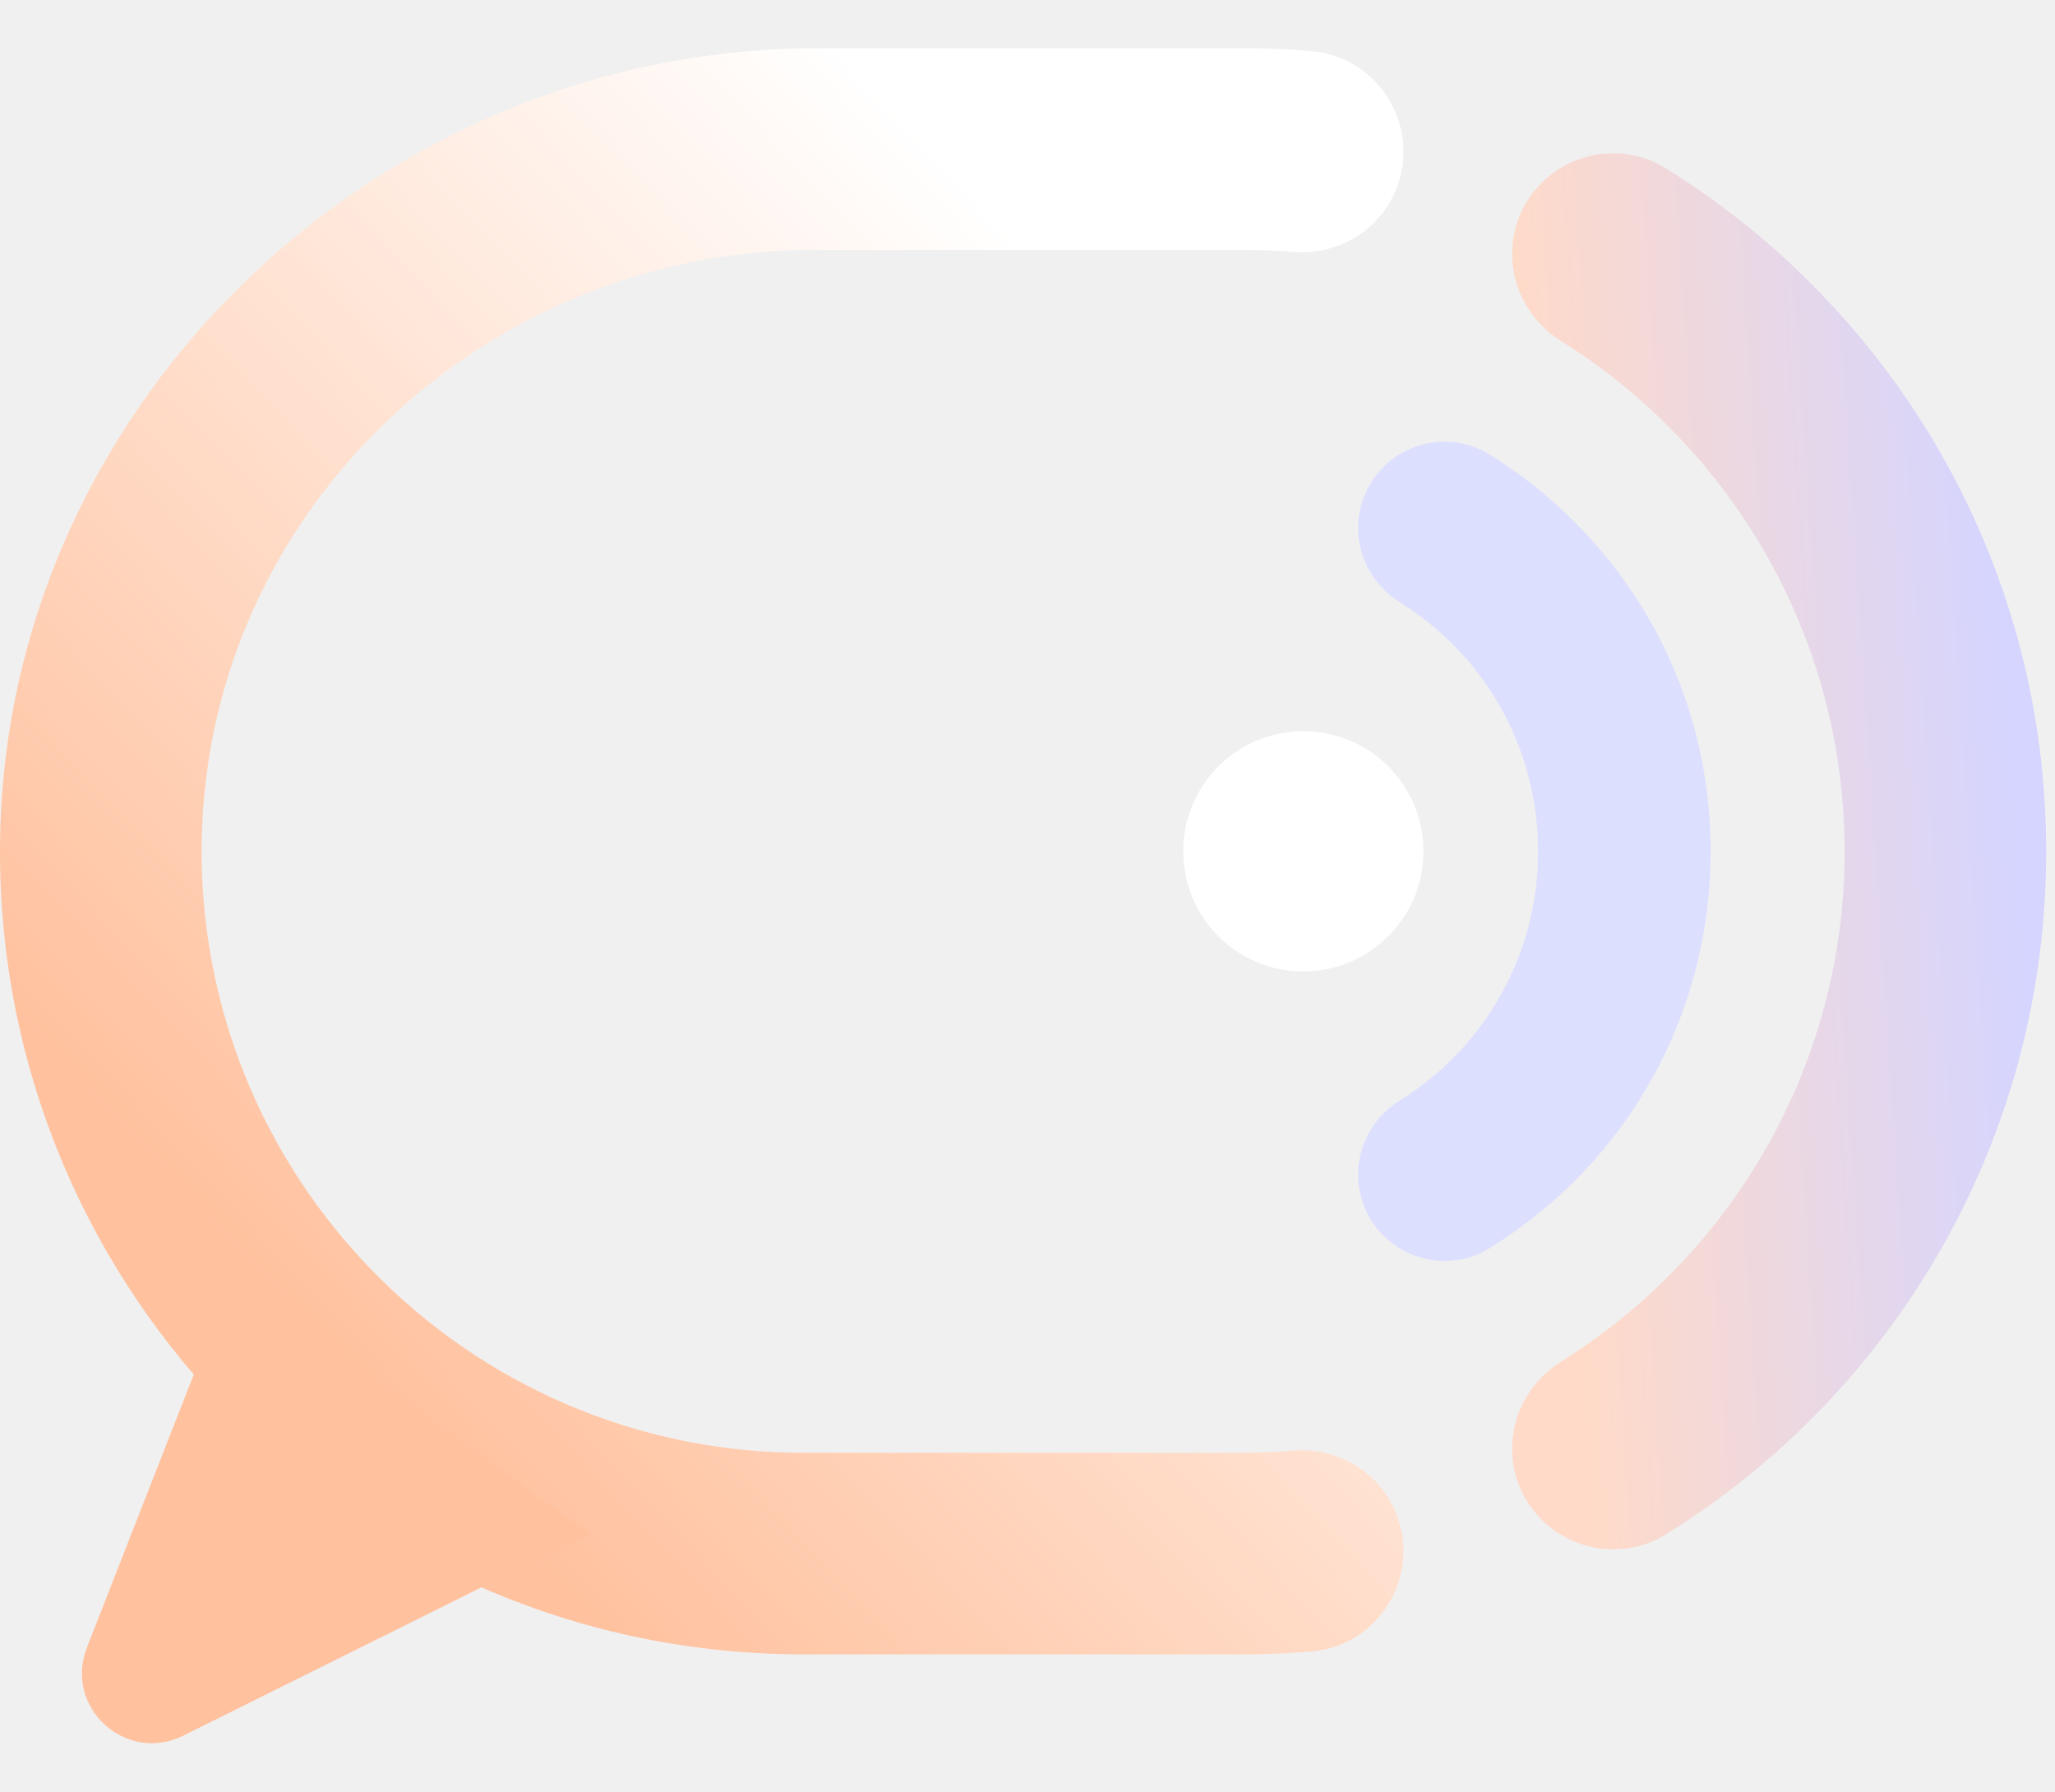
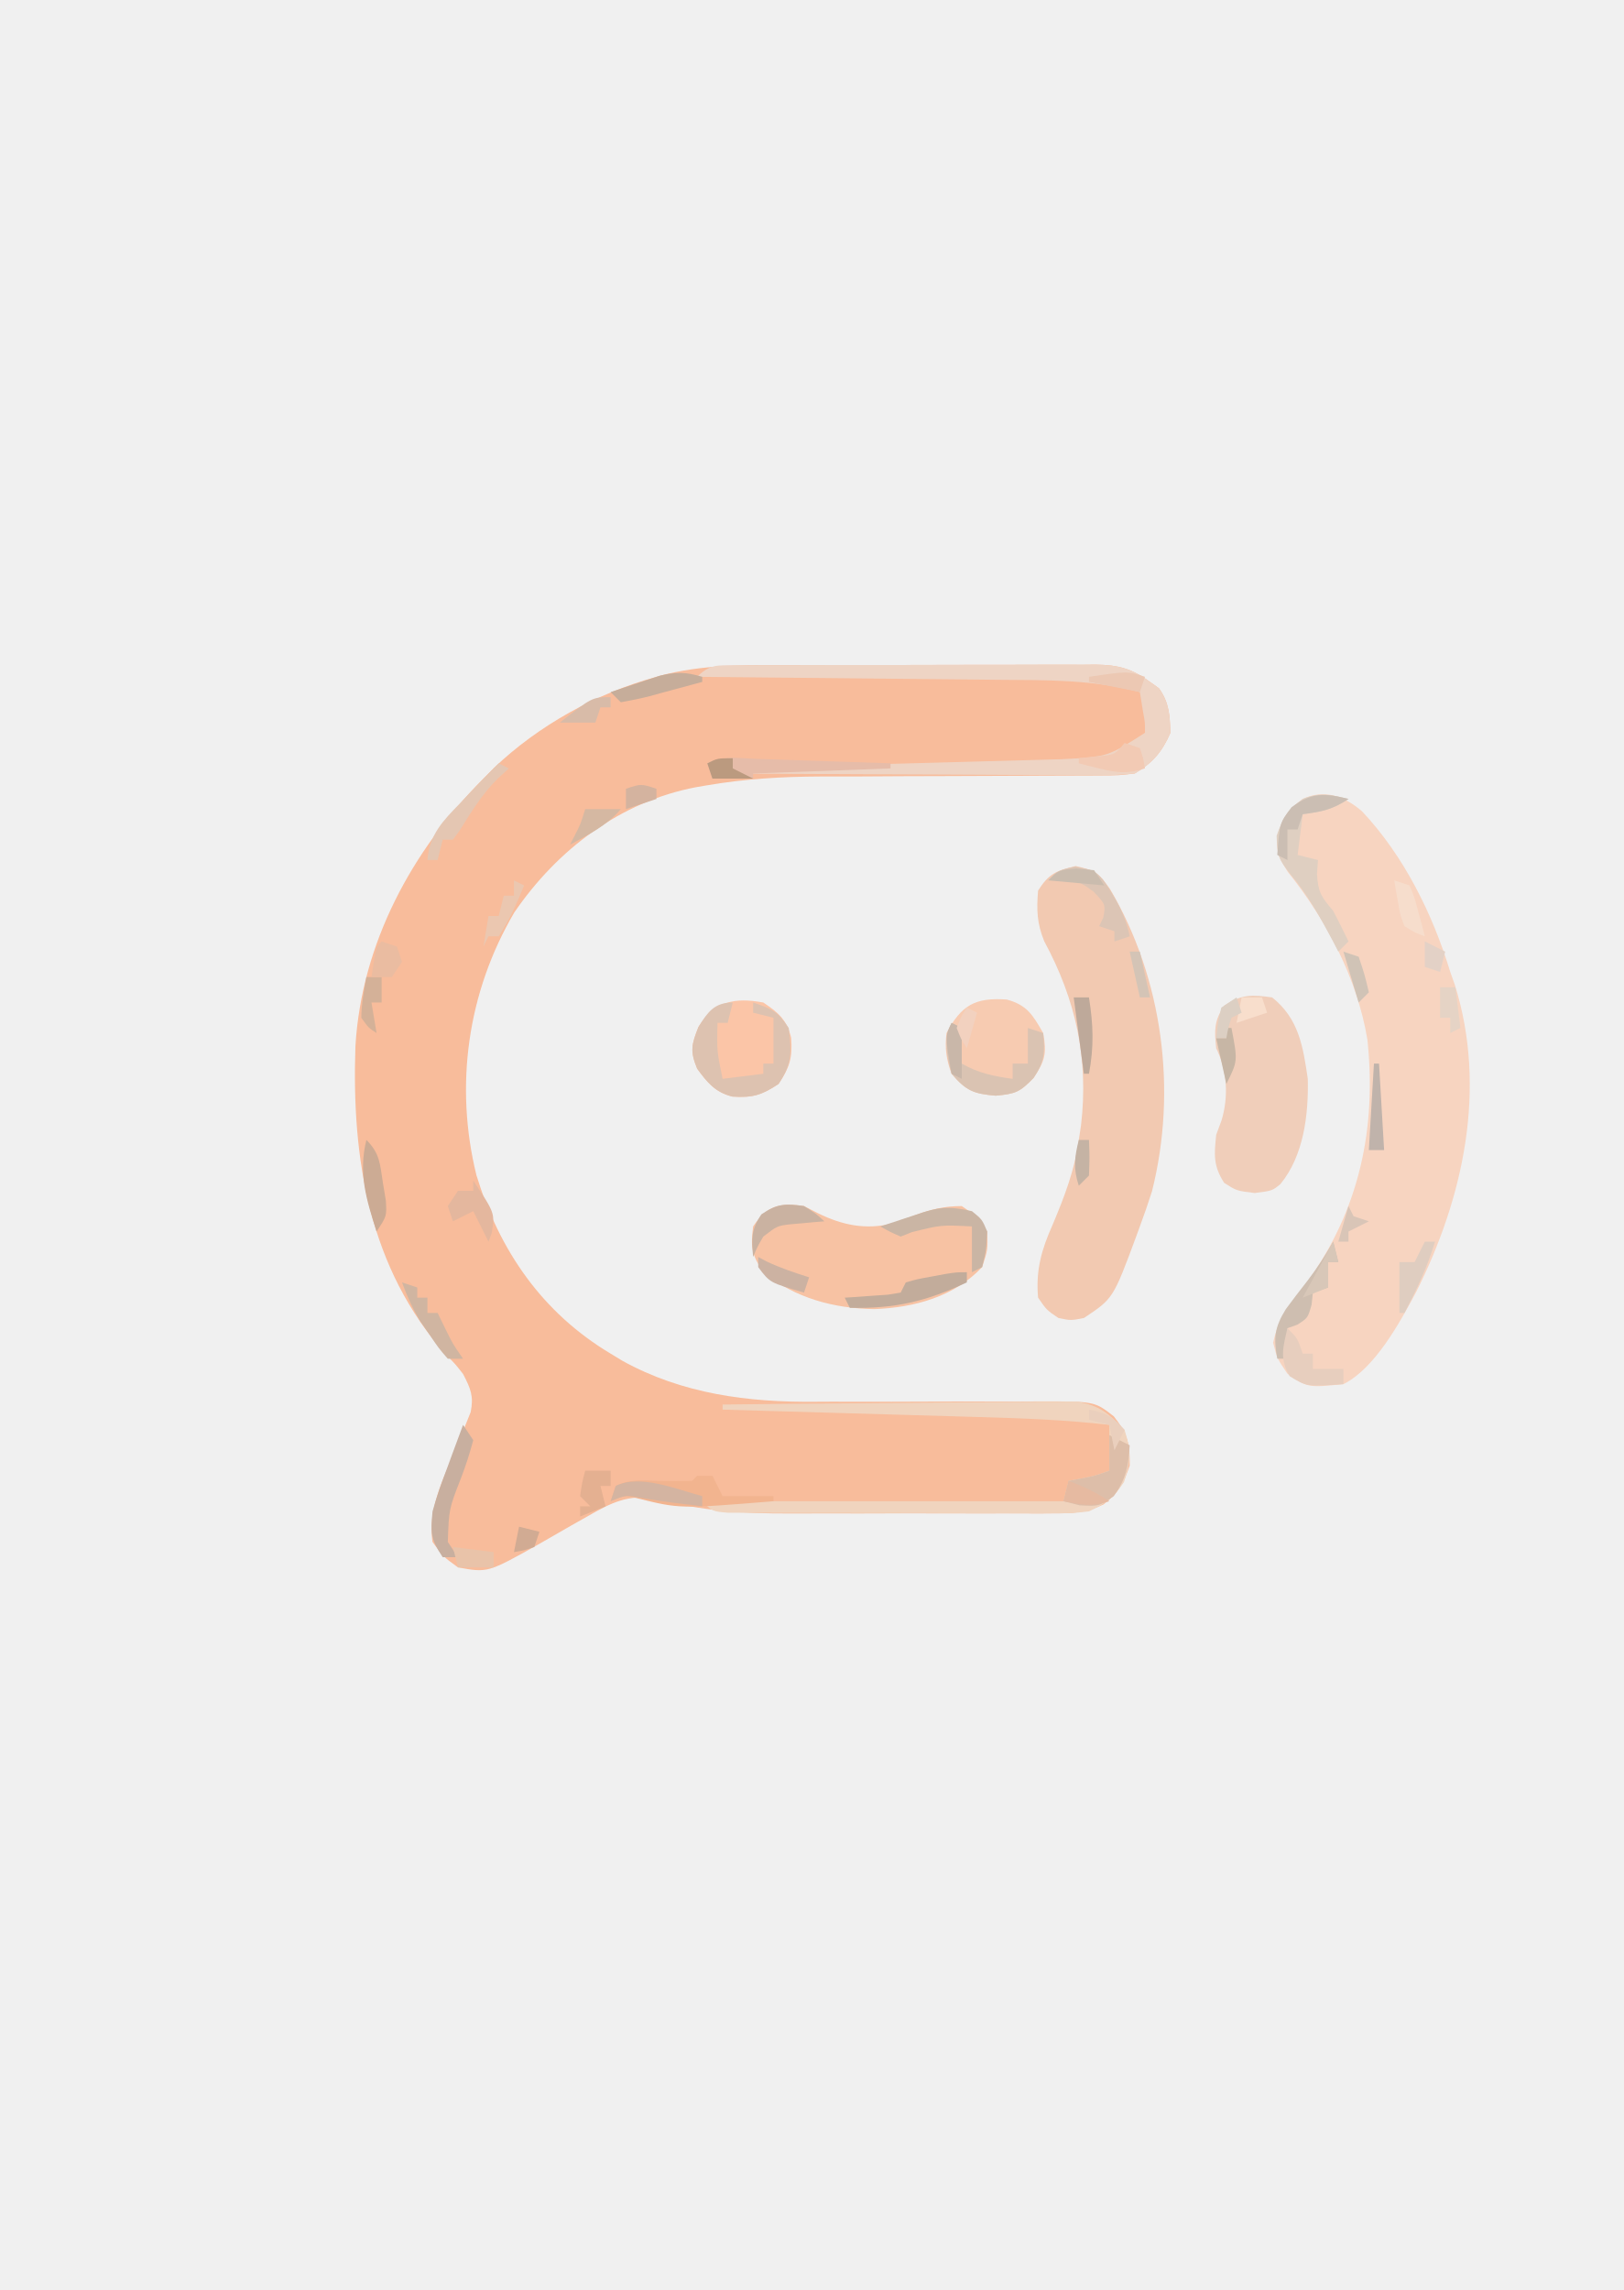
- <svg xmlns="http://www.w3.org/2000/svg" width="39" height="34" viewBox="0 0 39 34" fill="none">
-   <path d="M15.457 4.742H23.595C23.912 4.742 24.227 4.755 24.539 4.781C25.287 4.843 26.005 4.482 26.379 3.832C27.076 2.62 26.28 1.088 24.886 0.97C24.46 0.934 24.029 0.916 23.594 0.916H15.512C7.069 0.916 -0.058 7.823 0 16.265C0.029 20.431 1.731 24.2 4.465 26.934C7.223 29.692 11.033 31.396 15.241 31.396H23.594C24.029 31.396 24.46 31.378 24.886 31.342C26.28 31.224 27.076 29.692 26.379 28.48C26.005 27.83 25.287 27.469 24.539 27.53C24.227 27.556 23.912 27.57 23.594 27.57H15.241C8.854 27.57 3.676 22.298 3.83 15.879C3.979 9.648 9.224 4.742 15.457 4.742Z" fill="url(#paint0_linear_7127_2420)" />
-   <path d="M4.401 24.236L1.649 31.268C1.207 32.398 2.389 33.48 3.476 32.94L11.188 29.104L4.401 24.236Z" fill="#FFC19E" />
-   <path d="M29.875 9.898C29.397 9.418 28.858 8.991 28.275 8.629C27.897 8.393 27.45 8.323 27.015 8.432C26.579 8.541 26.215 8.817 25.99 9.208C25.849 9.457 25.774 9.736 25.774 10.016C25.774 10.589 26.068 11.116 26.561 11.425C28.207 12.453 29.19 14.222 29.19 16.157C29.19 18.092 28.207 19.861 26.56 20.889C25.8 21.365 25.551 22.34 25.992 23.108C26.285 23.615 26.831 23.93 27.417 23.93C27.72 23.93 28.016 23.846 28.272 23.686C30.898 22.059 32.465 19.244 32.465 16.157C32.466 13.792 31.546 11.569 29.875 9.898Z" fill="#DDDFFF" />
-   <path d="M24.734 18.436C23.475 18.436 22.455 17.415 22.455 16.156C22.455 14.897 23.475 13.876 24.734 13.876C25.994 13.876 27.014 14.897 27.014 16.156C27.014 17.415 25.994 18.436 24.734 18.436Z" fill="white" />
-   <path d="M38.833 16.158C38.833 21.635 35.947 26.434 31.613 29.12C31.302 29.313 30.958 29.403 30.618 29.403C29.954 29.403 29.305 29.056 28.949 28.44C28.429 27.535 28.741 26.395 29.627 25.84C32.856 23.824 35.007 20.238 35.007 16.158C35.007 12.078 32.856 8.489 29.627 6.473C29.033 6.101 28.696 5.465 28.696 4.814C28.696 4.496 28.779 4.172 28.949 3.873C29.488 2.936 30.699 2.625 31.617 3.196C32.618 3.819 33.543 4.551 34.371 5.382C37.128 8.139 38.833 11.95 38.833 16.158Z" fill="url(#paint1_linear_7127_2420)" />
-   <defs>
-     <linearGradient id="paint0_linear_7127_2420" x1="25.72" y1="11.338" x2="8.208" y2="27.786" gradientUnits="userSpaceOnUse">
-       <stop stop-color="white" />
-       <stop offset="1" stop-color="#FFC19E" />
-     </linearGradient>
-     <linearGradient id="paint1_linear_7127_2420" x1="39.187" y1="29.86" x2="30.211" y2="30.456" gradientUnits="userSpaceOnUse">
-       <stop stop-color="#D5D5FF" />
-       <stop offset="0.992" stop-color="#FFDAC8" />
-     </linearGradient>
-   </defs>
+ <svg xmlns="http://www.w3.org/2000/svg" version="1.1" width="319" height="450">
+   <path d="M0 0 C1.812 -0.004 3.624 -0.008 5.437 -0.013 C9.216 -0.02 12.996 -0.02 16.776 -0.015 C21.615 -0.009 26.455 -0.026 31.295 -0.049 C35.029 -0.064 38.763 -0.065 42.498 -0.062 C44.283 -0.062 46.068 -0.067 47.853 -0.078 C50.344 -0.09 52.834 -0.083 55.325 -0.072 C56.059 -0.079 56.792 -0.087 57.547 -0.095 C61.979 -0.049 64.689 0.672 68.262 3.301 C68.839 3.713 69.417 4.126 70.012 4.551 C72.035 7.383 72.144 9.873 72.262 13.301 C70.651 17.031 68.737 19.236 65.262 21.301 C62.048 21.679 62.048 21.679 58.193 21.686 C57.135 21.694 57.135 21.694 56.057 21.702 C54.528 21.712 52.998 21.715 51.469 21.711 C49.031 21.707 46.595 21.721 44.157 21.74 C38.963 21.777 33.769 21.79 28.574 21.801 C22.593 21.813 16.613 21.835 10.633 21.881 C8.262 21.894 5.891 21.89 3.52 21.885 C-4.071 21.912 -11.412 22.349 -18.902 23.639 C-19.582 23.755 -20.263 23.871 -20.964 23.991 C-35.828 26.819 -48.239 36.267 -56.676 48.613 C-65.872 64.262 -68.453 82.662 -64.113 100.238 C-59.579 115.108 -51.15 127.278 -37.738 135.301 C-36.98 135.762 -36.222 136.224 -35.441 136.699 C-23.663 143.221 -10.672 144.895 2.549 144.756 C4.778 144.734 7.007 144.738 9.236 144.749 C14.757 144.77 20.276 144.753 25.797 144.727 C30.503 144.706 35.209 144.704 39.915 144.73 C42.101 144.734 44.286 144.71 46.472 144.684 C57.371 144.672 57.371 144.672 61.14 147.621 C63.822 151.009 64.337 152.989 64.262 157.301 C63.051 160.797 62.044 162.707 59.091 164.948 C55.572 166.631 53.02 166.682 49.123 166.689 C48.073 166.697 48.073 166.697 47.002 166.705 C44.694 166.718 42.386 166.709 40.078 166.699 C38.46 166.701 36.841 166.704 35.223 166.708 C31.828 166.712 28.433 166.706 25.037 166.692 C20.724 166.675 16.411 166.685 12.098 166.703 C8.751 166.714 5.404 166.71 2.057 166.702 C0.469 166.7 -1.119 166.703 -2.706 166.71 C-11.801 166.741 -19.958 166.18 -28.798 163.845 C-34.171 162.85 -37.624 164.584 -42.23 167.242 C-43.266 167.825 -44.301 168.409 -45.367 169.01 C-47.527 170.243 -49.683 171.483 -51.836 172.729 C-61.894 178.37 -61.894 178.37 -67.738 177.301 C-70.676 175.176 -70.676 175.176 -72.738 172.301 C-73.823 165.322 -69.974 158.588 -67.406 152.268 C-66.855 150.843 -66.855 150.843 -66.293 149.391 C-65.947 148.533 -65.602 147.676 -65.246 146.793 C-64.603 143.634 -65.274 142.126 -66.738 139.301 C-68.235 137.38 -68.235 137.38 -69.988 135.613 C-85.226 118.609 -88.659 96.938 -87.891 74.889 C-86.706 54.761 -76.787 36.373 -62.738 22.301 C-62.053 21.603 -61.367 20.906 -60.66 20.188 C-51.868 11.802 -40.457 5.5 -28.738 2.301 C-28.141 2.134 -27.543 1.968 -26.927 1.797 C-18.055 -0.328 -9.064 -0.008 0 0 Z " fill="#F8BC9B" transform="translate(157.7383,130.6992)" />
+   <path d="M0 0 C8.225 8.75 13.88 20.174 17.34 31.574 C17.787 32.831 17.787 32.831 18.242 34.113 C24.604 54.459 19.947 75.944 10.637 94.457 C7.458 100.404 2.534 109.477 -3.66 112.574 C-10.659 113.263 -10.659 113.263 -14.66 110.512 C-16.66 107.574 -16.66 107.574 -17.473 104.449 C-16.423 99.444 -13.981 96.659 -10.895 92.652 C-0.513 78.351 2.885 62.301 1.059 44.895 C-0.949 32.812 -6.991 21.369 -14.598 11.887 C-16.66 8.574 -16.66 8.574 -16.723 4.887 C-15.573 1.302 -14.661 -0.197 -11.66 -2.426 C-7.389 -4.419 -3.473 -2.983 0 0 Z " fill="#F7D4C0" transform="translate(267.6602,159.4258)" />
+   <path d="M0 0 C4.03 0.903 4.464 1.294 6.75 4.5 C17.147 22.153 20.008 44.07 15 63.938 C14.263 66.247 13.471 68.54 12.625 70.812 C12.28 71.76 12.28 71.76 11.927 72.727 C7.38 84.997 7.38 84.997 1.625 88.812 C-0.938 89.312 -0.938 89.312 -3.375 88.812 C-5.688 87.25 -5.688 87.25 -7.375 84.812 C-7.862 79.366 -6.69 75.336 -4.5 70.438 C-2.186 64.938 -0.189 59.741 0.625 53.812 C0.769 52.865 0.914 51.918 1.062 50.941 C2.598 37.875 0.042 26.275 -6.168 14.777 C-7.61 11.236 -7.691 8.604 -7.375 4.812 C-5.239 1.48 -3.851 0.927 0 0 Z " fill="#F2C9B1" transform="translate(211.375,170.1875)" />
+   <path d="M0 0 C0.928 0.474 1.856 0.949 2.812 1.438 C7.542 3.756 12.141 4.709 17.332 3.422 C18.85 2.894 20.362 2.35 21.867 1.789 C25.007 0.628 27.644 0 31 0 C34 2 34 2 36 5 C36.125 8.562 36.125 8.562 35 12 C29.475 17.85 21.684 19.932 13.875 20.25 C5.915 20.144 -1.807 18.081 -8 13 C-10.327 9.509 -10.503 8.108 -10 4 C-7.183 -0.118 -4.85 -0.679 0 0 Z " fill="#F7C2A3" transform="translate(158,237)" />
+   <path d="M0 0 C5.235 4.186 6.067 9.62 7 16 C7.158 23.036 6.225 31.066 1.613 36.691 C0 38 0 38 -3.438 38.438 C-7 38 -7 38 -9.438 36.438 C-11.591 33.078 -11.407 30.934 -11 27 C-10.649 26.051 -10.299 25.102 -9.938 24.125 C-8.553 19.509 -8.816 14.367 -11 10 C-11.385 6.458 -11.419 4.637 -9.438 1.625 C-6.065 -0.623 -3.975 -0.568 0 0 Z " fill="#F0CEBA" transform="translate(250,196)" />
+   <path d="M0 0 C0.752 0.002 1.503 0.005 2.278 0.008 C3.466 -0 3.466 -0 4.678 -0.008 C7.305 -0.022 9.933 -0.021 12.56 -0.019 C14.384 -0.023 16.207 -0.027 18.031 -0.032 C21.858 -0.039 25.686 -0.039 29.513 -0.034 C34.416 -0.028 39.319 -0.045 44.221 -0.068 C47.99 -0.083 51.759 -0.083 55.527 -0.08 C57.335 -0.081 59.142 -0.086 60.949 -0.096 C63.48 -0.109 66.009 -0.102 68.54 -0.09 C69.285 -0.098 70.031 -0.105 70.799 -0.113 C75.264 -0.068 78.006 0.626 81.603 3.282 C82.18 3.695 82.758 4.107 83.353 4.532 C85.376 7.364 85.485 9.854 85.603 13.282 C83.994 17.008 82.099 19.254 78.603 21.282 C75.893 21.557 73.419 21.662 70.713 21.623 C69.923 21.623 69.132 21.624 68.317 21.624 C65.709 21.622 63.102 21.599 60.493 21.575 C58.683 21.57 56.873 21.565 55.063 21.562 C50.301 21.551 45.541 21.521 40.78 21.488 C35.92 21.457 31.06 21.444 26.201 21.429 C16.668 21.396 7.135 21.345 -2.397 21.282 C-2.397 20.952 -2.397 20.622 -2.397 20.282 C-1.536 20.259 -0.674 20.236 0.213 20.213 C8.349 19.997 16.485 19.776 24.621 19.552 C28.803 19.436 32.985 19.323 37.168 19.212 C41.207 19.105 45.247 18.995 49.286 18.881 C50.824 18.839 52.361 18.798 53.899 18.758 C56.06 18.702 58.221 18.641 60.382 18.579 C61.61 18.546 62.838 18.513 64.104 18.478 C73.21 18.028 73.21 18.028 80.603 13.282 C80.627 11.289 80.627 11.289 80.228 9.157 C79.918 7.239 79.918 7.239 79.603 5.282 C70.438 2.799 61.196 2.934 51.783 2.868 C50.07 2.849 48.358 2.83 46.646 2.809 C42.172 2.758 37.697 2.719 33.222 2.681 C28.643 2.641 24.064 2.59 19.486 2.54 C10.525 2.444 1.564 2.359 -7.397 2.282 C-4.901 -0.214 -3.407 0.035 0 0 Z " fill="#EED4C4" transform="translate(144.3971,130.7178)" />
+   <path d="M0 0 C9.414 -0.116 18.828 -0.205 28.243 -0.259 C32.615 -0.285 36.987 -0.32 41.358 -0.377 C45.579 -0.432 49.8 -0.461 54.021 -0.474 C55.63 -0.484 57.238 -0.502 58.846 -0.529 C61.104 -0.565 63.36 -0.57 65.618 -0.568 C66.901 -0.579 68.185 -0.59 69.507 -0.601 C74.152 0.198 75.734 1.641 79 5 C80.264 9.089 80.274 11.208 78.875 15.25 C76.752 18.364 75.384 19.39 72 21 C68.603 21.374 68.603 21.374 64.671 21.372 C63.592 21.378 63.592 21.378 62.492 21.383 C60.126 21.391 57.76 21.378 55.395 21.363 C53.747 21.363 52.1 21.363 50.453 21.365 C47.007 21.365 43.562 21.354 40.116 21.336 C35.694 21.313 31.273 21.313 26.85 21.32 C23.452 21.323 20.055 21.316 16.657 21.307 C15.025 21.303 13.394 21.302 11.763 21.303 C9.489 21.304 7.215 21.291 4.941 21.275 C3.646 21.27 2.351 21.265 1.016 21.261 C-2 21 -2 21 -4 19 C19.43 19 42.86 19 67 19 C67.33 17.68 67.66 16.36 68 15 C69.145 14.783 69.145 14.783 70.312 14.562 C73.082 14.037 73.082 14.037 76 13 C76 10.03 76 7.06 76 4 C67.536 3.022 59.096 2.7 50.586 2.465 C49.12 2.422 47.655 2.378 46.19 2.335 C42.366 2.221 38.542 2.112 34.718 2.004 C30.803 1.893 26.888 1.777 22.973 1.662 C15.315 1.438 7.658 1.217 0 1 C0 0.67 0 0.34 0 0 Z " fill="#F0D4BE" transform="translate(142,276)" />
+   <path d="M0 0 C3.994 1.083 5.117 3.026 7.16 6.586 C7.895 10.587 7.548 12.004 5.285 15.398 C2.568 18.195 1.764 18.529 -2.152 18.898 C-6.534 18.527 -7.999 17.928 -10.84 14.586 C-11.895 11.831 -12.199 9.516 -11.84 6.586 C-8.907 1.111 -6.228 -0.437 0 0 Z " fill="#F7CBB1" transform="translate(197.8398,196.4141)" />
+   <path d="M0 0 C2.984 1.989 4.603 3.385 5.477 6.938 C5.759 10.861 5.219 12.671 3 16 C-0.332 18.222 -2.141 18.748 -6.066 18.488 C-9.46 17.631 -10.984 15.749 -13 13 C-14.42 9.539 -14.129 8.33 -12.75 4.812 C-9.593 -0.261 -5.65 -1.044 0 0 Z " fill="#FBC5A7" transform="translate(150,197)" />
+   <path d="M0 0 C-0.33 1.32 -0.66 2.64 -1 4 C-1.66 4 -2.32 4 -3 4 C-3.125 9.578 -3.125 9.578 -2 15 C0.64 14.67 3.28 14.34 6 14 C6 13.34 6 12.68 6 12 C6.66 12 7.32 12 8 12 C8 9.03 8 6.06 8 3 C6.68 2.67 5.36 2.34 4 2 C4 1.34 4 0.68 4 0 C7.653 1.25 8.781 1.671 11 5 C11.549 9.866 11.735 11.898 9 16 C5.668 18.222 3.859 18.748 -0.066 18.488 C-3.46 17.631 -4.984 15.749 -7 13 C-8.42 9.539 -8.129 8.33 -6.75 4.812 C-4.937 1.898 -3.645 0 0 0 Z " fill="#DDC2B0" transform="translate(144,197)" />
+   <path d="M0 0 C-3.188 2.125 -5.265 2.502 -9 3 C-9.33 5.64 -9.66 8.28 -10 11 C-8.68 11.33 -7.36 11.66 -6 12 C-6.062 12.908 -6.124 13.815 -6.188 14.75 C-5.974 18.448 -5.322 19.248 -3 22 C-1.97 23.985 -0.963 25.982 0 28 C-0.66 28.66 -1.32 29.32 -2 30 C-2.364 29.299 -2.727 28.598 -3.102 27.875 C-5.592 23.175 -8.007 18.831 -11.438 14.75 C-13.736 11.806 -13.993 11.208 -14.125 7.25 C-12.912 3.747 -11.958 2.198 -9 0 C-5.769 -1.355 -3.346 -0.837 0 0 Z " fill="#DFCFC1" transform="translate(265,157)" />
+   <path d="M0 0 C0.66 0.33 1.32 0.66 2 1 C2 3.31 2 5.62 2 8 C5.265 9.884 8.281 10.493 12 11 C12 10.01 12 9.02 12 8 C12.99 8 13.98 8 15 8 C15 5.69 15 3.38 15 1 C15.99 1.33 16.98 1.66 18 2 C18.357 5.835 18.298 7.553 16.125 10.812 C13.408 13.609 12.604 13.943 8.688 14.312 C4.306 13.941 2.84 13.342 0 10 C-0.971 6.588 -1.641 3.281 0 0 Z " fill="#DAC3B2" transform="translate(187,201)" />
+   <path d="M0 0 C0.99 0 1.98 0 3 0 C3.66 1.32 4.32 2.64 5 4 C8.3 4 11.6 4 15 4 C15 4.33 15 4.66 15 5 C-3.442 6.501 -3.442 6.501 -11.934 4.375 C-14.187 3.795 -14.187 3.795 -17 5 C-16.67 4.01 -16.34 3.02 -16 2 C-13.126 0.563 -10.634 0.944 -7.438 1 C-5.292 1.038 -3.145 1.047 -1 1 C-0.67 0.67 -0.34 0.34 0 0 Z " fill="#F2B48F" transform="translate(137,290)" />
+   <path d="M0 0 C1.32 0.66 2.64 1.32 4 2 C3.755 6.171 3.315 8.556 0.875 12 C-2 14 -2 14 -5.812 13.812 C-6.864 13.544 -7.916 13.276 -9 13 C-8.67 11.68 -8.34 10.36 -8 9 C-7.237 8.856 -6.474 8.711 -5.688 8.562 C-2.918 8.037 -2.918 8.037 0 7 C0 4.69 0 2.38 0 0 Z " fill="#DDBEA9" transform="translate(218,282)" />
+   <path d="M0 0 C2 1.625 2 1.625 3 4 C2.812 7.688 2.812 7.688 2 11 C1.01 11.495 1.01 11.495 0 12 C0 9.03 0 6.06 0 3 C-6.054 2.692 -6.054 2.692 -11.812 4.125 C-12.534 4.414 -13.256 4.702 -14 5 C-16.137 4.055 -16.137 4.055 -18 3 C-17.374 2.795 -16.747 2.59 -16.102 2.379 C-15.284 2.109 -14.467 1.84 -13.625 1.562 C-12.813 1.296 -12.001 1.029 -11.164 0.754 C-6.791 -0.77 -4.759 -1.085 0 0 Z " fill="#CAB5A4" transform="translate(191,238)" />
+   <path d="M0 0 C0.33 1.32 0.66 2.64 1 4 C0.34 4 -0.32 4 -1 4 C-1 5.65 -1 7.3 -1 9 C-1.99 9.33 -2.98 9.66 -4 10 C-4.082 10.784 -4.165 11.568 -4.25 12.375 C-5 15 -5 15 -7.062 16.312 C-7.702 16.539 -8.341 16.766 -9 17 C-9 18.98 -9 20.96 -9 23 C-9.66 23 -10.32 23 -11 23 C-11.735 18.863 -11.556 16.908 -9.324 13.262 C-7.924 11.37 -6.498 9.498 -5.043 7.648 C-3.143 5.185 -1.543 2.697 0 0 Z " fill="#CEBEB0" transform="translate(262,244)" />
+   <path d="M0 0 C0 0.66 0 1.32 0 2 C-8.048 5.77 -14.125 7.174 -23 7 C-23.33 6.34 -23.66 5.68 -24 5 C-23.218 4.951 -22.435 4.902 -21.629 4.852 C-20.617 4.777 -19.605 4.702 -18.562 4.625 C-17.553 4.555 -16.544 4.486 -15.504 4.414 C-14.264 4.209 -14.264 4.209 -13 4 C-12.67 3.34 -12.34 2.68 -12 2 C-9.785 1.367 -9.785 1.367 -7.062 0.875 C-5.719 0.624 -5.719 0.624 -4.348 0.367 C-2 0 -2 0 0 0 Z " fill="#C2AC9B" transform="translate(190,250)" />
+   <path d="M0 0 C0.66 0.33 1.32 0.66 2 1 C1.299 1.639 0.598 2.279 -0.125 2.938 C-3.219 5.987 -5.393 9.527 -7.668 13.207 C-8.108 13.799 -8.547 14.39 -9 15 C-9.66 15 -10.32 15 -11 15 C-11.33 16.32 -11.66 17.64 -12 19 C-12.66 19 -13.32 19 -14 19 C-13.618 13.966 -10.929 11.273 -7.562 7.812 C-6.807 7.013 -6.807 7.013 -6.037 6.197 C-4.053 4.103 -2.04 2.04 0 0 Z " fill="#E4C6B2" transform="translate(98,150)" />
+   <path d="M0 0 C0.66 0.99 1.32 1.98 2 3 C1.321 5.569 0.569 7.907 -0.375 10.375 C-2.775 16.508 -2.775 16.508 -3 23 C-2.34 23.99 -1.68 24.98 -1 26 C-1.99 26 -2.98 26 -4 26 C-6.394 22.409 -6.394 21.245 -6 17 C-5.17 13.975 -4.104 11.059 -3 8.125 C-2.714 7.341 -2.428 6.558 -2.133 5.75 C-1.43 3.83 -0.716 1.915 0 0 Z " fill="#C8AF9F" transform="translate(91,280)" />
+   <path d="M0 0 C1.128 0.035 1.128 0.035 2.278 0.072 C4.683 0.148 7.088 0.232 9.492 0.316 C11.121 0.37 12.75 0.422 14.379 0.475 C18.375 0.604 22.371 0.74 26.367 0.879 C26.367 1.209 26.367 1.539 26.367 1.879 C13.002 2.374 13.002 2.374 -0.633 2.879 C-0.633 3.209 -0.633 3.539 -0.633 3.879 C-3.273 3.879 -5.913 3.879 -8.633 3.879 C-8.963 2.889 -9.293 1.899 -9.633 0.879 C-6.554 -0.66 -3.365 -0.124 0 0 Z " fill="#E6BCA9" transform="translate(148.6328,149.1211)" />
+   <path d="M0 0 C2 2 2 2 3 5 C3.66 5 4.32 5 5 5 C5 5.99 5 6.98 5 8 C6.98 8 8.96 8 11 8 C11 8.99 11 9.98 11 11 C3.788 11.481 3.788 11.481 0.438 9.438 C-1.581 6.015 -0.871 3.773 0 0 Z " fill="#E7CEBE" transform="translate(253,261)" />
+   <path d="M0 0 C3.75 0.688 3.75 0.688 5.508 2.559 C7.952 6.154 9.902 9.388 10.75 13.688 C9.76 14.018 8.77 14.348 7.75 14.688 C7.75 14.027 7.75 13.367 7.75 12.688 C6.76 12.357 5.77 12.027 4.75 11.688 C5.018 11.131 5.286 10.574 5.562 10 C6.028 7.426 6.028 7.426 3.688 4.938 C0.33 2.366 -1.133 2.209 -5.25 2.688 C-3.25 0.688 -3.25 0.688 0 0 Z " fill="#DCC5B5" transform="translate(211.25,170.3125)" />
+   <path d="M0 0 C-3.188 2.125 -5.265 2.502 -9 3 C-9.33 3.99 -9.66 4.98 -10 6 C-10.66 6 -11.32 6 -12 6 C-12 7.98 -12 9.96 -12 12 C-12.66 11.67 -13.32 11.34 -14 11 C-13.513 4.673 -13.513 4.673 -11.188 1.625 C-7.243 -1.305 -4.696 -1.174 0 0 Z " fill="#CBBEB3" transform="translate(265,157)" />
+   <path d="M0 0 C2.68 2.68 2.67 4.721 3.25 8.438 C3.536 10.168 3.536 10.168 3.828 11.934 C4 15 4 15 2 18 C-0.034 11.646 -1.607 6.573 0 0 Z " fill="#CCAB94" transform="translate(72,224)" />
+   <path d="M0 0 C2.375 1.5 2.375 1.5 4 3 C3.385 3.049 2.77 3.098 2.137 3.148 C1.328 3.223 0.52 3.298 -0.312 3.375 C-1.513 3.479 -1.513 3.479 -2.738 3.586 C-5.272 3.896 -5.272 3.896 -8 6 C-9.192 8.05 -9.192 8.05 -10 10 C-10.322 6.463 -10.413 4.604 -8.375 1.625 C-5.305 -0.475 -3.654 -0.533 0 0 Z " fill="#CAB2A1" transform="translate(158,237)" />
+   <path d="M0 0 C0.99 0.33 1.98 0.66 3 1 C3 1.66 3 2.32 3 3 C3.66 3 4.32 3 5 3 C5 3.99 5 4.98 5 6 C5.66 6 6.32 6 7 6 C7.454 6.928 7.907 7.856 8.375 8.812 C9.942 12.039 9.942 12.039 12 15 C11.01 15 10.02 15 9 15 C7.246 12.988 7.246 12.988 5.438 10.312 C4.538 9.007 4.538 9.007 3.621 7.676 C2.101 5.166 0.997 2.753 0 0 Z " fill="#D0B5A1" transform="translate(79,252)" />
+   <path d="M0 0 C0 0.66 0 1.32 0 2 C-1.176 1.856 -2.351 1.711 -3.562 1.562 C-4.29 1.474 -5.017 1.385 -5.766 1.293 C-7.787 1.028 -9.801 0.705 -11.812 0.375 C-15.016 -0.231 -15.016 -0.231 -18 1 C-17.67 0.01 -17.34 -0.98 -17 -2 C-12.198 -4.401 -5.007 -1.318 0 0 Z " fill="#D4B4A1" transform="translate(138,294)" />
+   <path d="M0 0 C0.66 0 1.32 0 2 0 C0.508 4.972 -1.605 9.418 -4 14 C-4.33 14 -4.66 14 -5 14 C-5 10.7 -5 7.4 -5 4 C-4.01 4 -3.02 4 -2 4 C-1.34 2.68 -0.68 1.36 0 0 Z " fill="#DFCDC0" transform="translate(280,244)" />
+   <path d="M0 0 C4.261 6.391 4.261 6.391 3.625 10.312 C3.419 10.869 3.212 11.426 3 12 C2.01 10.02 1.02 8.04 0 6 C-1.98 6.99 -1.98 6.99 -4 8 C-4.33 7.01 -4.66 6.02 -5 5 C-4.34 4.01 -3.68 3.02 -3 2 C-2.01 2 -1.02 2 0 2 C0 1.34 0 0.68 0 0 Z " fill="#E4B79E" transform="translate(93,232)" />
+   <path d="M0 0 C0 0.33 0 0.66 0 1 C-2.622 1.723 -5.246 2.428 -7.875 3.125 C-8.621 3.333 -9.368 3.54 -10.137 3.754 C-12.07 4.259 -14.035 4.639 -16 5 C-16.66 4.34 -17.32 3.68 -18 3 C-15.942 2.298 -13.879 1.614 -11.812 0.938 C-10.664 0.555 -9.515 0.172 -8.332 -0.223 C-5.025 -0.994 -3.209 -0.961 0 0 Z " fill="#C6AD9A" transform="translate(138,133)" />
+   <path d="M0 0 C1.65 0 3.3 0 5 0 C5 0.99 5 1.98 5 3 C4.34 3 3.68 3 3 3 C3.33 4.32 3.66 5.64 4 7 C2.35 7.66 0.7 8.32 -1 9 C-1 8.34 -1 7.68 -1 7 C-0.34 7 0.32 7 1 7 C0.34 6.34 -0.32 5.68 -1 5 C-0.625 2.375 -0.625 2.375 0 0 Z " fill="#E4B091" transform="translate(115,289)" />
+   <path d="M0 0 C0.99 0.33 1.98 0.66 3 1 C3.688 3.062 3.688 3.062 4 5 C0.728 6.073 -1.429 5.893 -4.75 5.062 C-5.549 4.868 -6.348 4.673 -7.172 4.473 C-8.077 4.239 -8.077 4.239 -9 4 C-9 3.67 -9 3.34 -9 3 C-7.886 2.876 -6.772 2.752 -5.625 2.625 C-1.969 2.353 -1.969 2.353 0 0 Z " fill="#F2CAB4" transform="translate(221,146)" />
+   <path d="M0 0 C0.33 0 0.66 0 1 0 C1.33 5.61 1.66 11.22 2 17 C1.01 17 0.02 17 -1 17 C-0.67 11.39 -0.34 5.78 0 0 Z " fill="#C0B3AB" transform="translate(270,209)" />
+   <path d="M0 0 C0.66 0.33 1.32 0.66 2 1 C0.498 4.619 -0.821 7.732 -3 11 C-3.66 11 -4.32 11 -5 11 C-5.33 11.66 -5.66 12.32 -6 13 C-5.67 11.02 -5.34 9.04 -5 7 C-4.34 7 -3.68 7 -3 7 C-2.67 5.68 -2.34 4.36 -2 3 C-1.34 3 -0.68 3 0 3 C0 2.01 0 1.02 0 0 Z " fill="#EBC7B0" transform="translate(101,173)" />
+   <path d="M0 0 C0.536 0.289 1.073 0.578 1.625 0.875 C4.353 2.167 7.126 3.086 10 4 C9.67 4.99 9.34 5.98 9 7 C2.298 5.064 2.298 5.064 0 2 C0 1.34 0 0.68 0 0 Z " fill="#CCB2A2" transform="translate(149,247)" />
+   <path d="M0 0 C0.99 0 1.98 0 3 0 C3 1.65 3 3.3 3 5 C2.34 5 1.68 5 1 5 C1.33 6.98 1.66 8.96 2 11 C0.438 10 0.438 10 -1 8 C-0.967 5.234 -0.494 2.74 0 0 Z " fill="#D4B198" transform="translate(72,192)" />
+   <path d="M0 0 C0.99 0.33 1.98 0.66 3 1 C3.33 1.99 3.66 2.98 4 4 C3.01 5.485 3.01 5.485 2 7 C0.68 7 -0.64 7 -2 7 C-1.125 1.125 -1.125 1.125 0 0 Z " fill="#EABCA1" transform="translate(75,185)" />
+   <path d="M0 0 C0.99 0 1.98 0 3 0 C3.849 5.376 4.002 9.654 3 15 C2.67 15 2.34 15 2 15 C1.34 10.05 0.68 5.1 0 0 Z " fill="#BEA99A" transform="translate(211,196)" />
+   <path d="M0 0 C2.64 0.33 5.28 0.66 8 1 C8 1.99 8 2.98 8 4 C5.69 4 3.38 4 1 4 C0.67 2.68 0.34 1.36 0 0 Z " fill="#E9C3A9" transform="translate(89,304)" />
+   <path d="M0 0 C0.66 0.33 1.32 0.66 2 1 C2 4.333 2 7.667 2 11 C1.34 10.67 0.68 10.34 0 10 C-1.294 2.588 -1.294 2.588 0 0 Z " fill="#C9B7A9" transform="translate(187,201)" />
+   <path d="M0 0 C0.99 0.33 1.98 0.66 3 1 C3.949 3.285 3.949 3.285 4.688 6.062 C4.939 6.982 5.19 7.901 5.449 8.848 C5.631 9.558 5.813 10.268 6 11 C4.078 10.289 4.078 10.289 2 9 C1.172 6.836 1.172 6.836 0.75 4.375 C0.6 3.558 0.451 2.74 0.297 1.898 C0.199 1.272 0.101 0.645 0 0 Z " fill="#F6DDCC" transform="translate(274,173)" />
+   <path d="M0 0 C2.31 0 4.62 0 7 0 C4.218 3.273 0.72 4.964 -3 7 C-2.691 6.402 -2.381 5.804 -2.062 5.188 C-0.898 2.91 -0.898 2.91 0 0 Z " fill="#D5B8A2" transform="translate(115,159)" />
+   <path d="M0 0 C0.33 1.32 0.66 2.64 1 4 C0.34 4 -0.32 4 -1 4 C-1 5.65 -1 7.3 -1 9 C-2.65 9.66 -4.3 10.32 -6 11 C-4.02 7.37 -2.04 3.74 0 0 Z " fill="#D8C7B8" transform="translate(262,244)" />
+   <path d="M0 0 C-0.33 0.99 -0.66 1.98 -1 3 C-4.3 2.34 -7.6 1.68 -11 1 C-11 0.67 -11 0.34 -11 0 C-3.375 -1.125 -3.375 -1.125 0 0 Z " fill="#ECC8B3" transform="translate(225,133)" />
+   <path d="M0 0 C0.99 0 1.98 0 3 0 C3.33 2.64 3.66 5.28 4 8 C3.01 8.495 3.01 8.495 2 9 C2 8.01 2 7.02 2 6 C1.34 6 0.68 6 0 6 C0 4.02 0 2.04 0 0 Z " fill="#E5D3C5" transform="translate(283,194)" />
+   <path d="M0 0 C0 0.66 0 1.32 0 2 C-0.66 2 -1.32 2 -2 2 C-2.33 2.99 -2.66 3.98 -3 5 C-5.31 5 -7.62 5 -10 5 C-3.636 0 -3.636 0 0 0 Z " fill="#D8BBA8" transform="translate(120,137)" />
+   <path d="M0 0 C2.972 1.125 5.334 2.223 8 4 C4.522 5.159 2.541 4.708 -1 4 C-0.67 2.68 -0.34 1.36 0 0 Z " fill="#E6BAA1" transform="translate(210,291)" />
+   <path d="M0 0 C0 0.66 0 1.32 0 2 C-1.98 2.66 -3.96 3.32 -6 4 C-6 2.68 -6 1.36 -6 0 C-3 -1 -3 -1 0 0 Z " fill="#D4B39F" transform="translate(129,155)" />
+   <path d="M0 0 C3.27 0.564 4.826 1.5 7 4 C6.34 5.32 5.68 6.64 5 8 C4.67 6.35 4.34 4.7 4 3 C2.68 2.67 1.36 2.34 0 2 C0 1.34 0 0.68 0 0 Z " fill="#EACFBD" transform="translate(214,277)" />
+   <path d="M0 0 C0.66 0 1.32 0 2 0 C2.125 3.375 2.125 3.375 2 7 C1.34 7.66 0.68 8.32 0 9 C-1.108 5.675 -0.845 3.378 0 0 Z " fill="#C5B3A4" transform="translate(212,224)" />
+   <path d="M0 0 C1.32 0 2.64 0 4 0 C4.33 0.99 4.66 1.98 5 3 C3.02 3.66 1.04 4.32 -1 5 C-0.67 3.35 -0.34 1.7 0 0 Z " fill="#F8DECC" transform="translate(244,196)" />
+   <path d="M0 0 C0.99 0.33 1.98 0.66 3 1 C4.188 4.562 4.188 4.562 5 8 C4.34 8.66 3.68 9.32 3 10 C2.01 6.7 1.02 3.4 0 0 Z " fill="#D0C3B6" transform="translate(264,187)" />
+   <path d="M0 0 C0.66 0 1.32 0 2 0 C2.66 2.97 3.32 5.94 4 9 C3.34 9 2.68 9 2 9 C1.34 6.03 0.68 3.06 0 0 Z " fill="#D4C4B6" transform="translate(222,187)" />
+   <path d="M0 0 C0 0.66 0 1.32 0 2 C1.32 2.66 2.64 3.32 4 4 C1.36 4 -1.28 4 -4 4 C-4.33 3.01 -4.66 2.02 -5 1 C-3 0 -3 0 0 0 Z " fill="#BB9A7F" transform="translate(144,149)" />
+   <path d="M0 0 C0.33 0 0.66 0 1 0 C2.25 6.5 2.25 6.5 0 11 C-0.66 8.03 -1.32 5.06 -2 2 C-1.34 2 -0.68 2 0 2 C0 1.34 0 0.68 0 0 Z " fill="#C7B6A5" transform="translate(241,202)" />
+   <path d="M0 0 C0.33 0.99 0.66 1.98 1 3 C0.01 3.495 0.01 3.495 -1 4 C-1.652 6.025 -1.652 6.025 -2 8 C-2.66 8 -3.32 8 -4 8 C-3.688 5.125 -3.688 5.125 -3 2 C-2.01 1.34 -1.02 0.68 0 0 Z " fill="#DCCFC3" transform="translate(243,196)" />
+   <path d="M0 0 C1.98 0.99 1.98 0.99 4 2 C3.67 3.32 3.34 4.64 3 6 C2.01 5.67 1.02 5.34 0 5 C0 3.35 0 1.7 0 0 Z " fill="#E3D1C6" transform="translate(280,185)" />
+   <path d="M0 0 C1.732 0.155 1.732 0.155 3.5 0.312 C4.16 1.302 4.82 2.292 5.5 3.312 C1.87 2.982 -1.76 2.652 -5.5 2.312 C-3.5 0.312 -3.5 0.312 0 0 Z " fill="#CABCAE" transform="translate(211.5,170.6875)" />
+   <path d="M0 0 C1.98 0.495 1.98 0.495 4 1 C3.67 1.99 3.34 2.98 3 4 C0.938 4.688 0.938 4.688 -1 5 C-0.67 3.35 -0.34 1.7 0 0 Z " fill="#D1AB93" transform="translate(102,300)" />
+   <path d="M0 0 C0.33 0.66 0.66 1.32 1 2 C1.99 2.33 2.98 2.66 4 3 C2.02 3.99 2.02 3.99 0 5 C0 5.66 0 6.32 0 7 C-0.66 7 -1.32 7 -2 7 C-1.34 4.69 -0.68 2.38 0 0 Z " fill="#D9C5B7" transform="translate(265,237)" />
+   <path d="M0 0 C0.66 0.33 1.32 0.66 2 1 C1.34 3.31 0.68 5.62 0 8 C-1.125 6.25 -1.125 6.25 -2 4 C-1.125 1.75 -1.125 1.75 0 0 Z " fill="#F2D1BF" transform="translate(190,198)" />
</svg>
